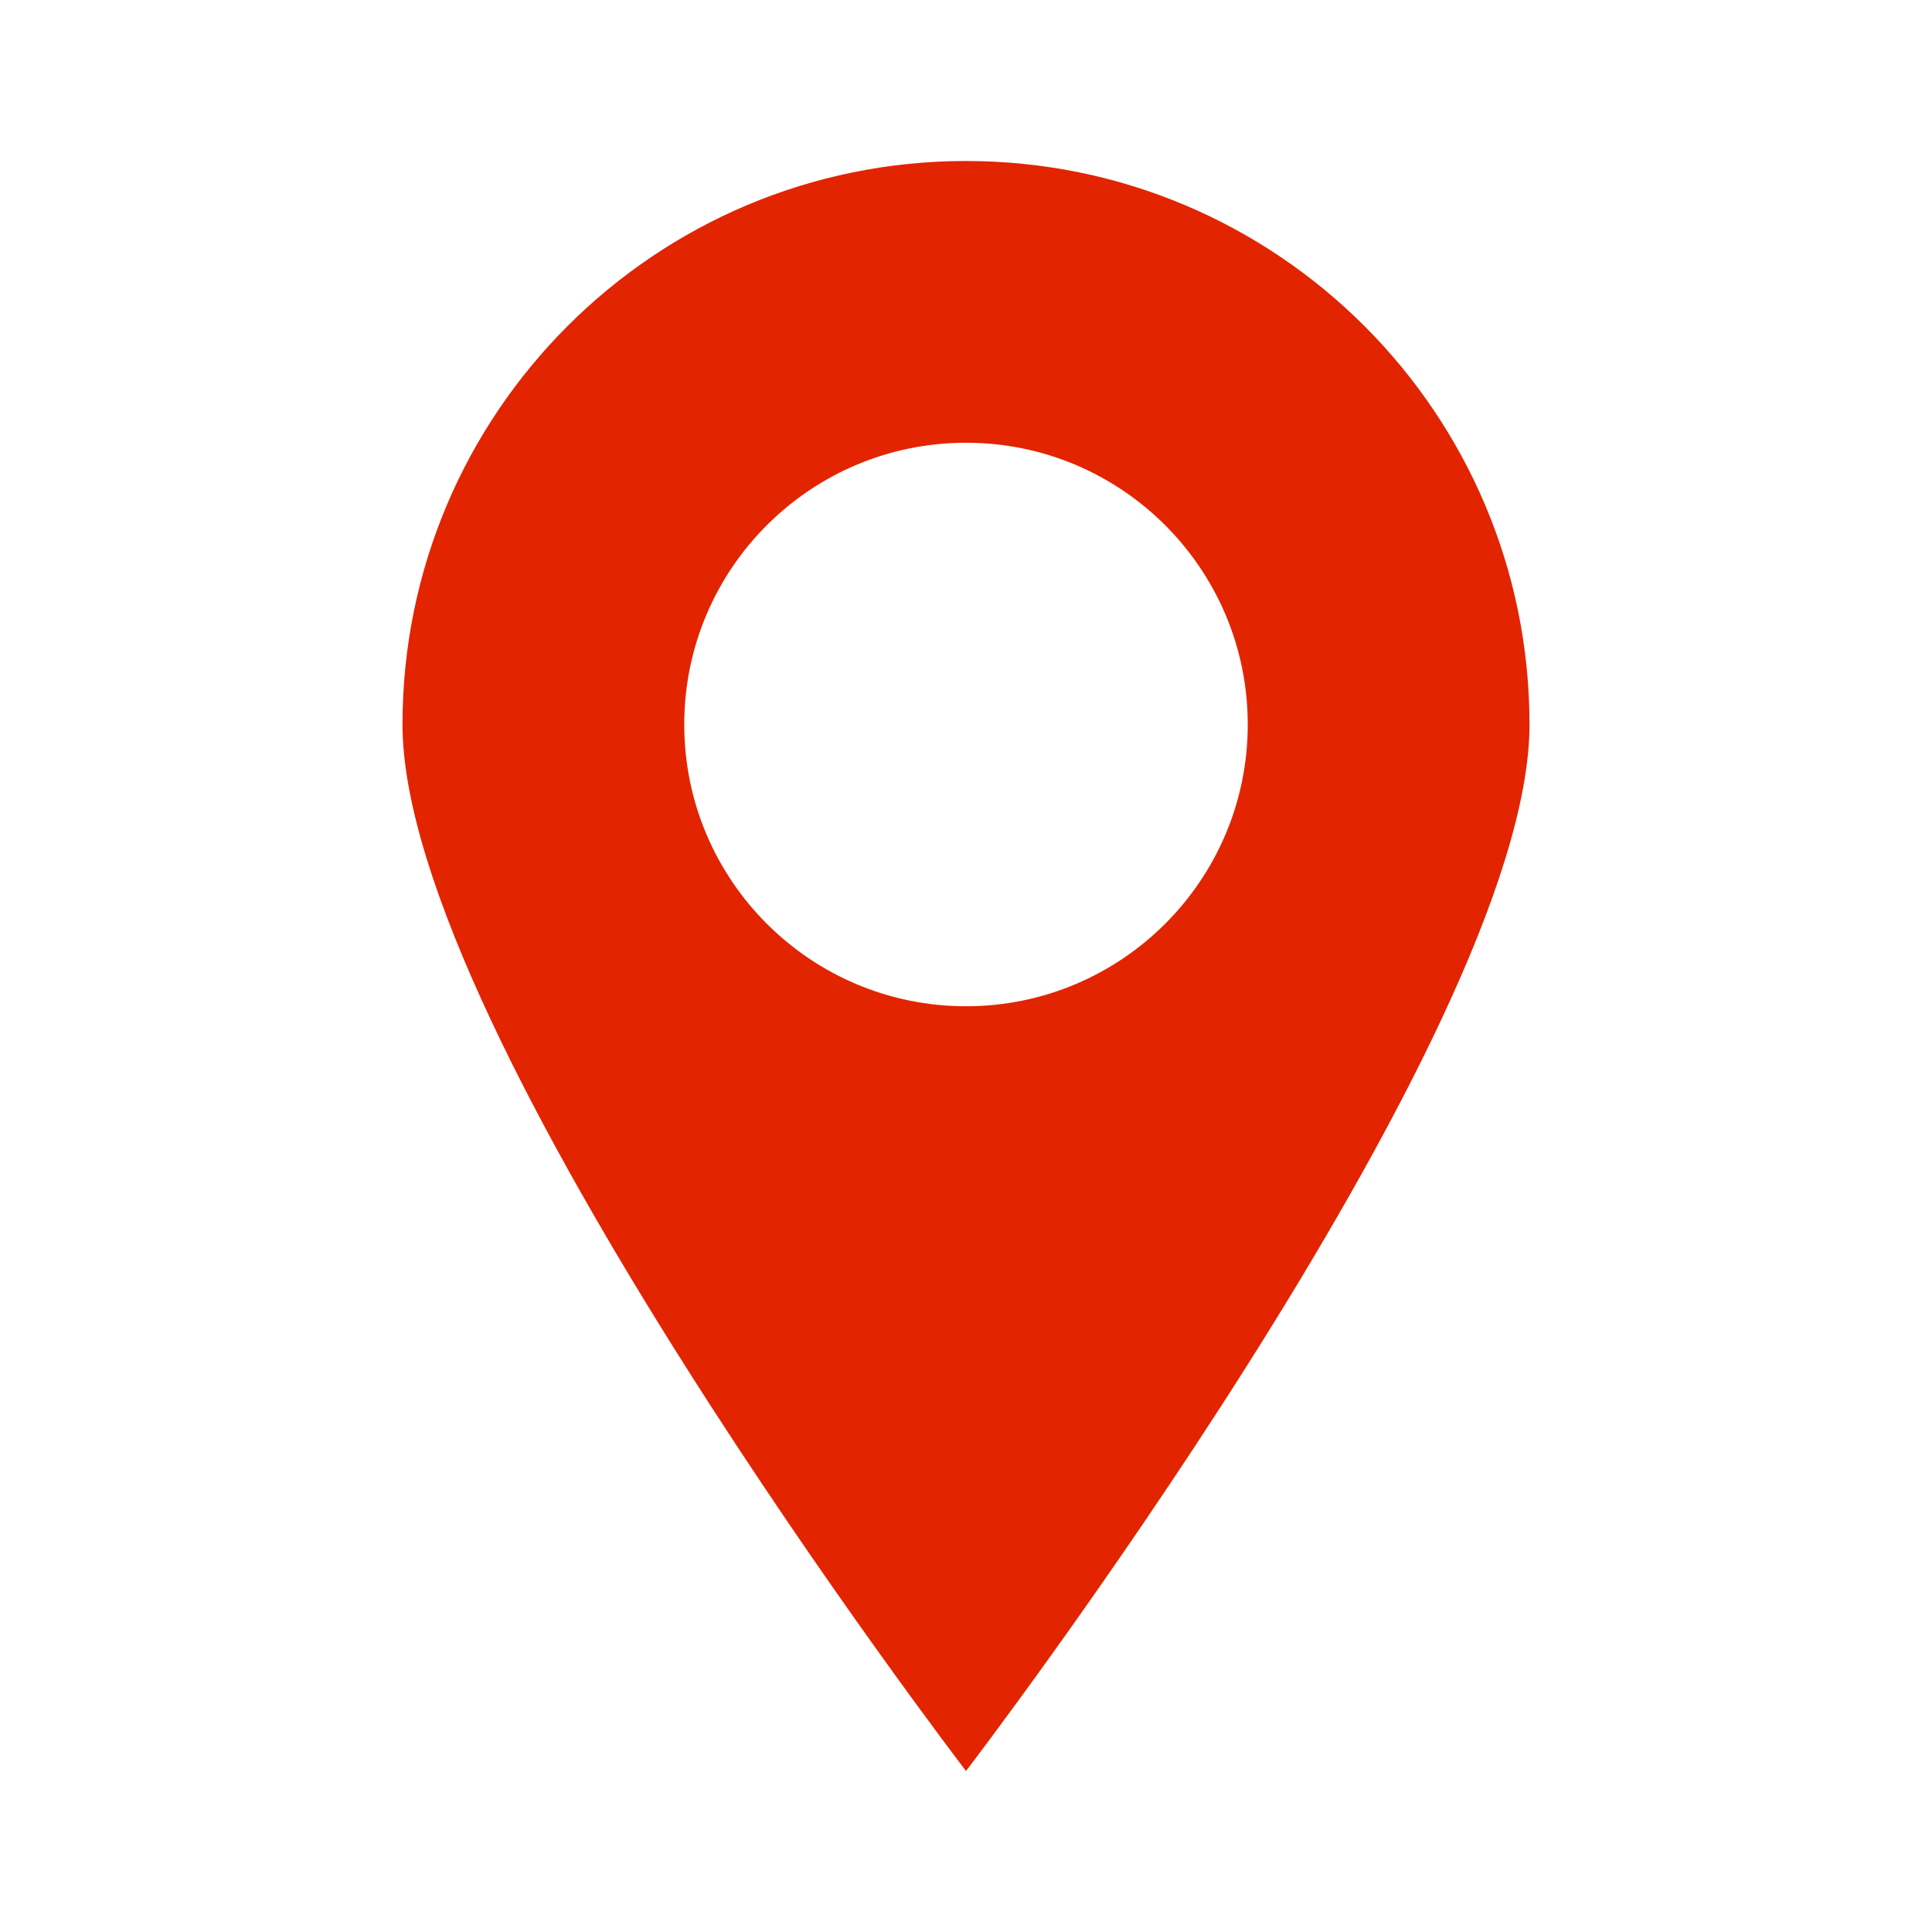
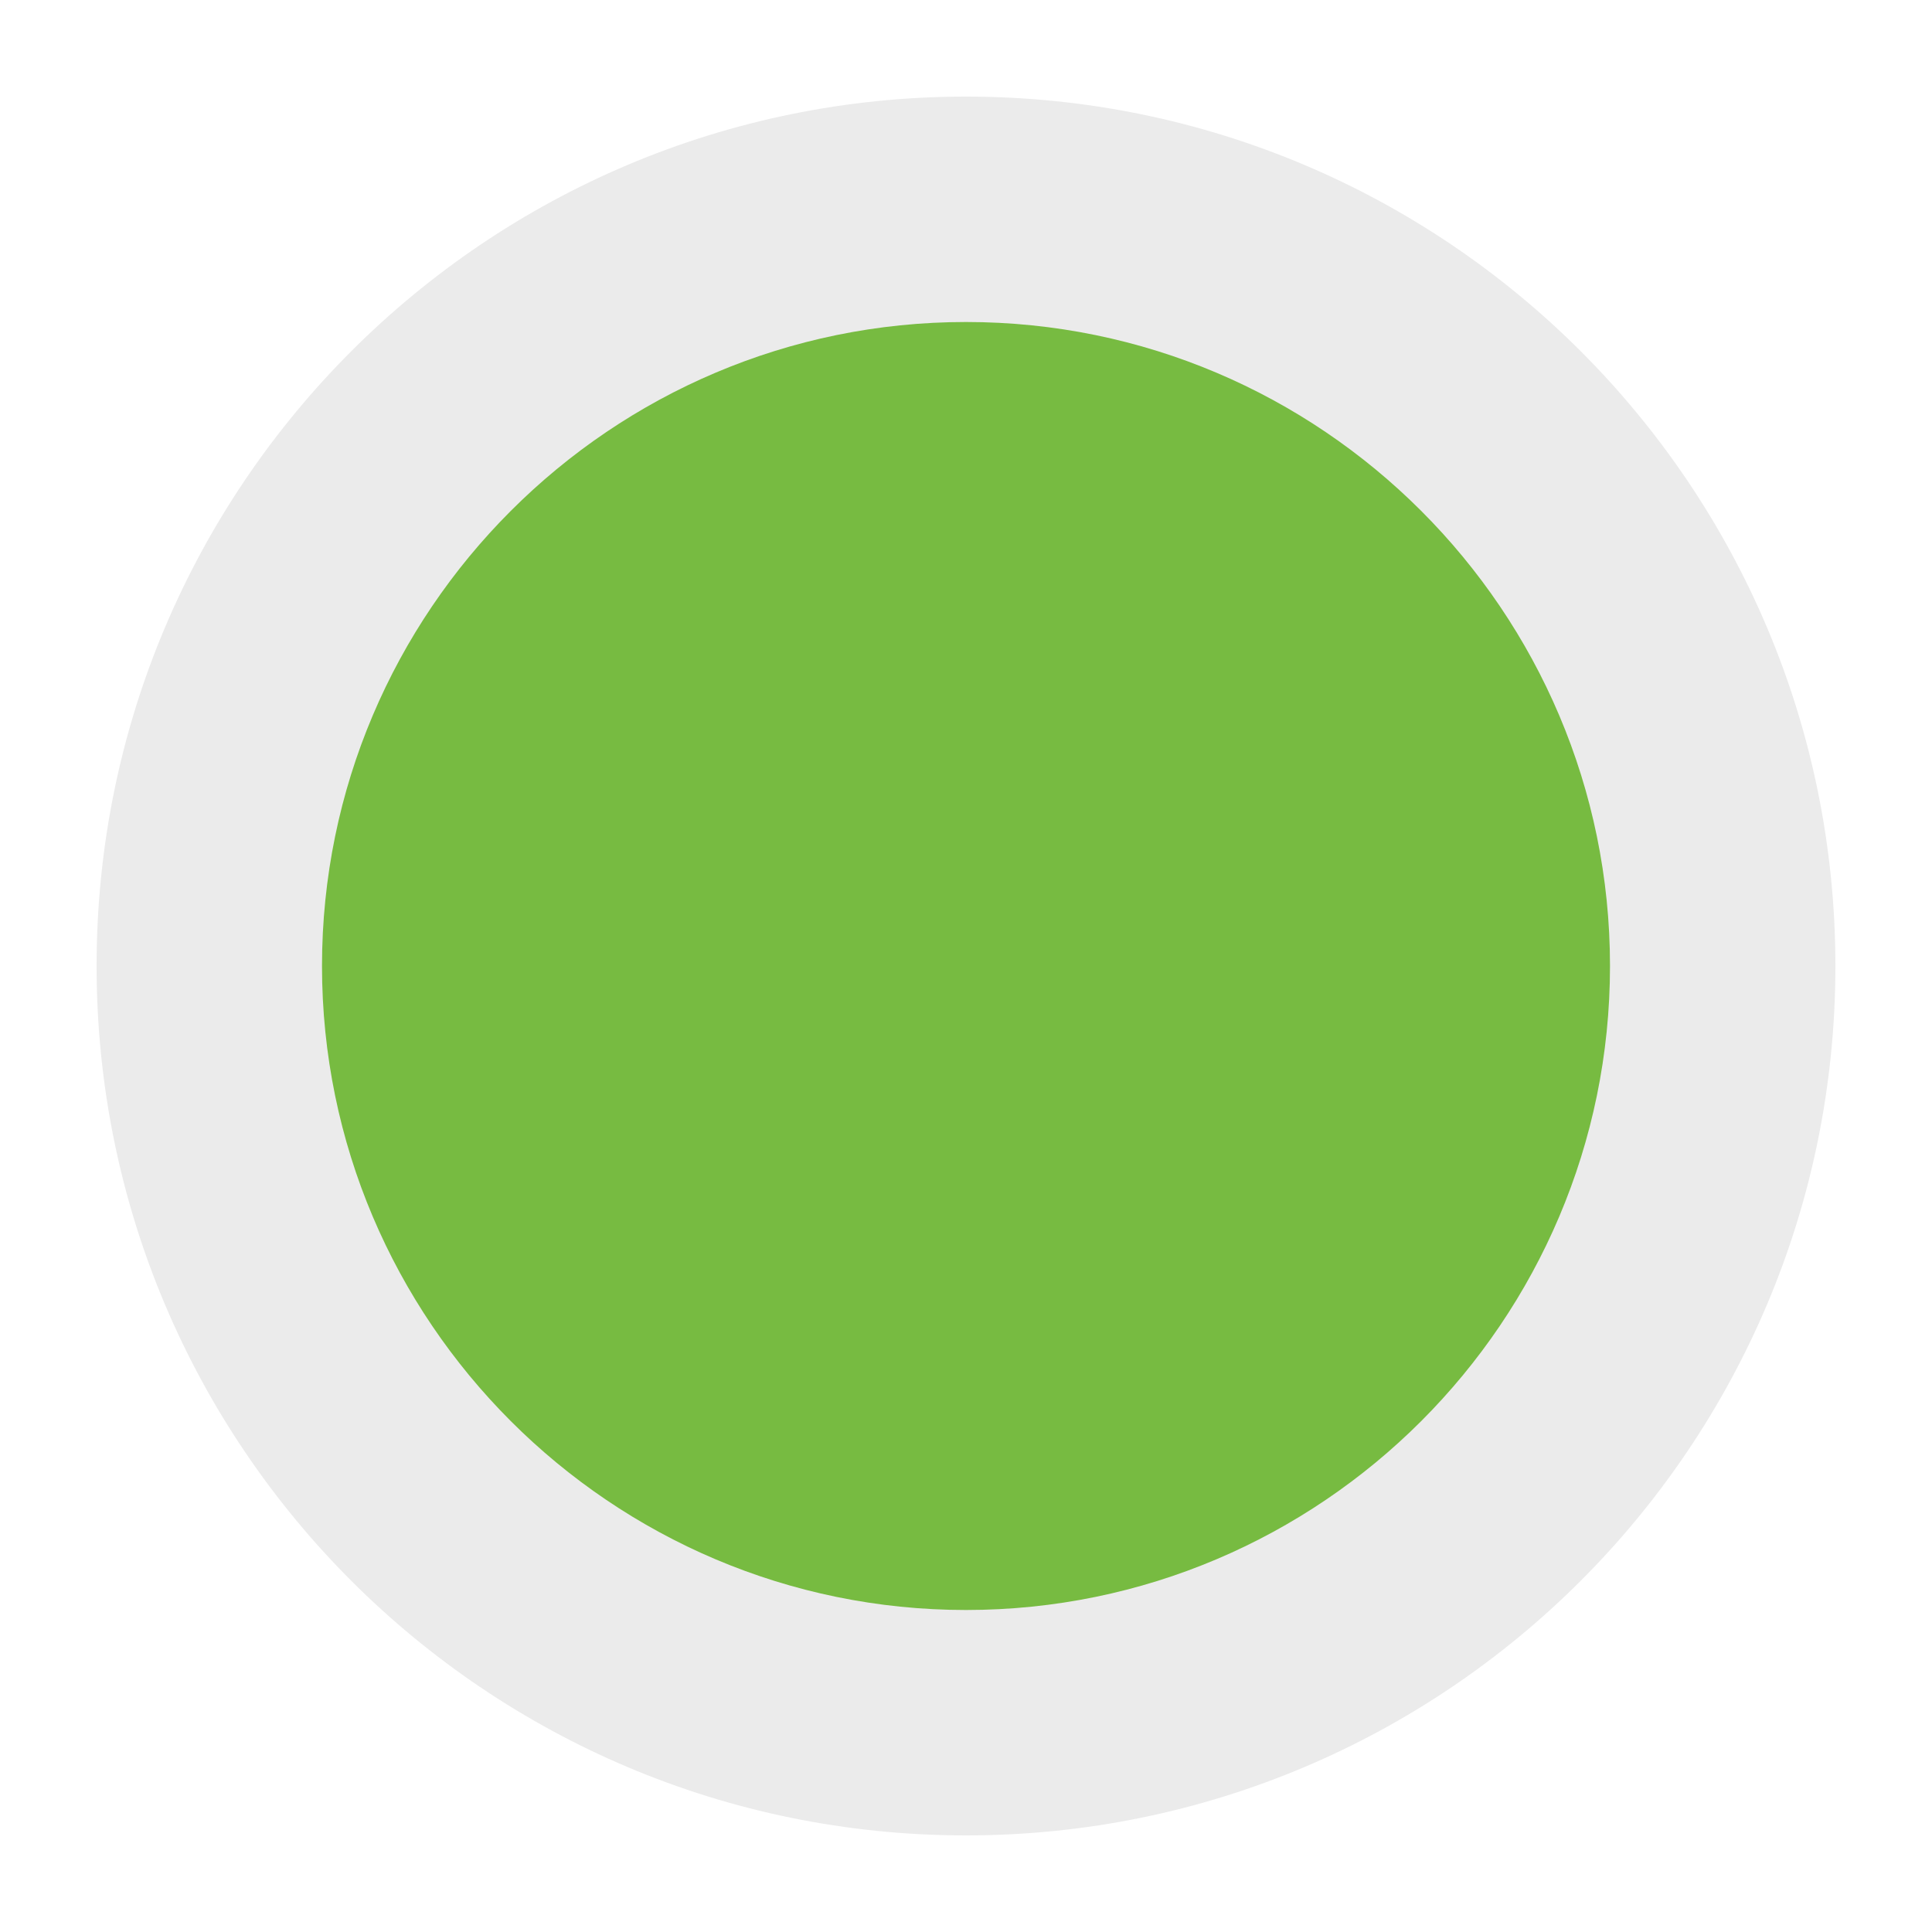
- <svg xmlns="http://www.w3.org/2000/svg" width="72px" height="72px" viewBox="0 0 1024 1024" class="icon" version="1.1" fill="#000000">
-   <g id="SVGRepo_bgCarrier" stroke-width="0" />
+ <svg xmlns="http://www.w3.org/2000/svg" fill="#77bb41" width="36px" height="36px" viewBox="0 0 48.00 48.00" style="enable-background:new 0 0 48 48" xml:space="preserve" transform="rotate(0)" stroke="#77bb41" stroke-width="0">
+   <g id="SVGRepo_bgCarrier" stroke-width="0" transform="translate(2.4,2.4), scale(0.9)">
+     <rect x="0" y="0" width="48.00" height="48.00" rx="24" fill="#ebebeb" strokewidth="0" />
+   </g>
  <g id="SVGRepo_tracerCarrier" stroke-linecap="round" stroke-linejoin="round" />
  <g id="SVGRepo_iconCarrier">
-     <path d="M512 85.333c-164.949 0-298.667 133.739-298.667 298.667 0 164.949 298.667 554.667 298.667 554.667s298.667-389.717 298.667-554.667c0-164.928-133.717-298.667-298.667-298.667z m0 448a149.333 149.333 0 1 1 0-298.667 149.333 149.333 0 0 1 0 298.667z" fill="#e32400" />
+     <style>.st1{display:none}</style>
+     <g id="Your_Icons">
+       <path style="fill:none" d="M0 0h48v48H0z" />
+       <path d="M24 40c-8.822 0-16-7.178-16-16S15.178 8 24 8s16 7.178 16 16-7.178 16-16 16z" />
+     </g>
  </g>
</svg>
